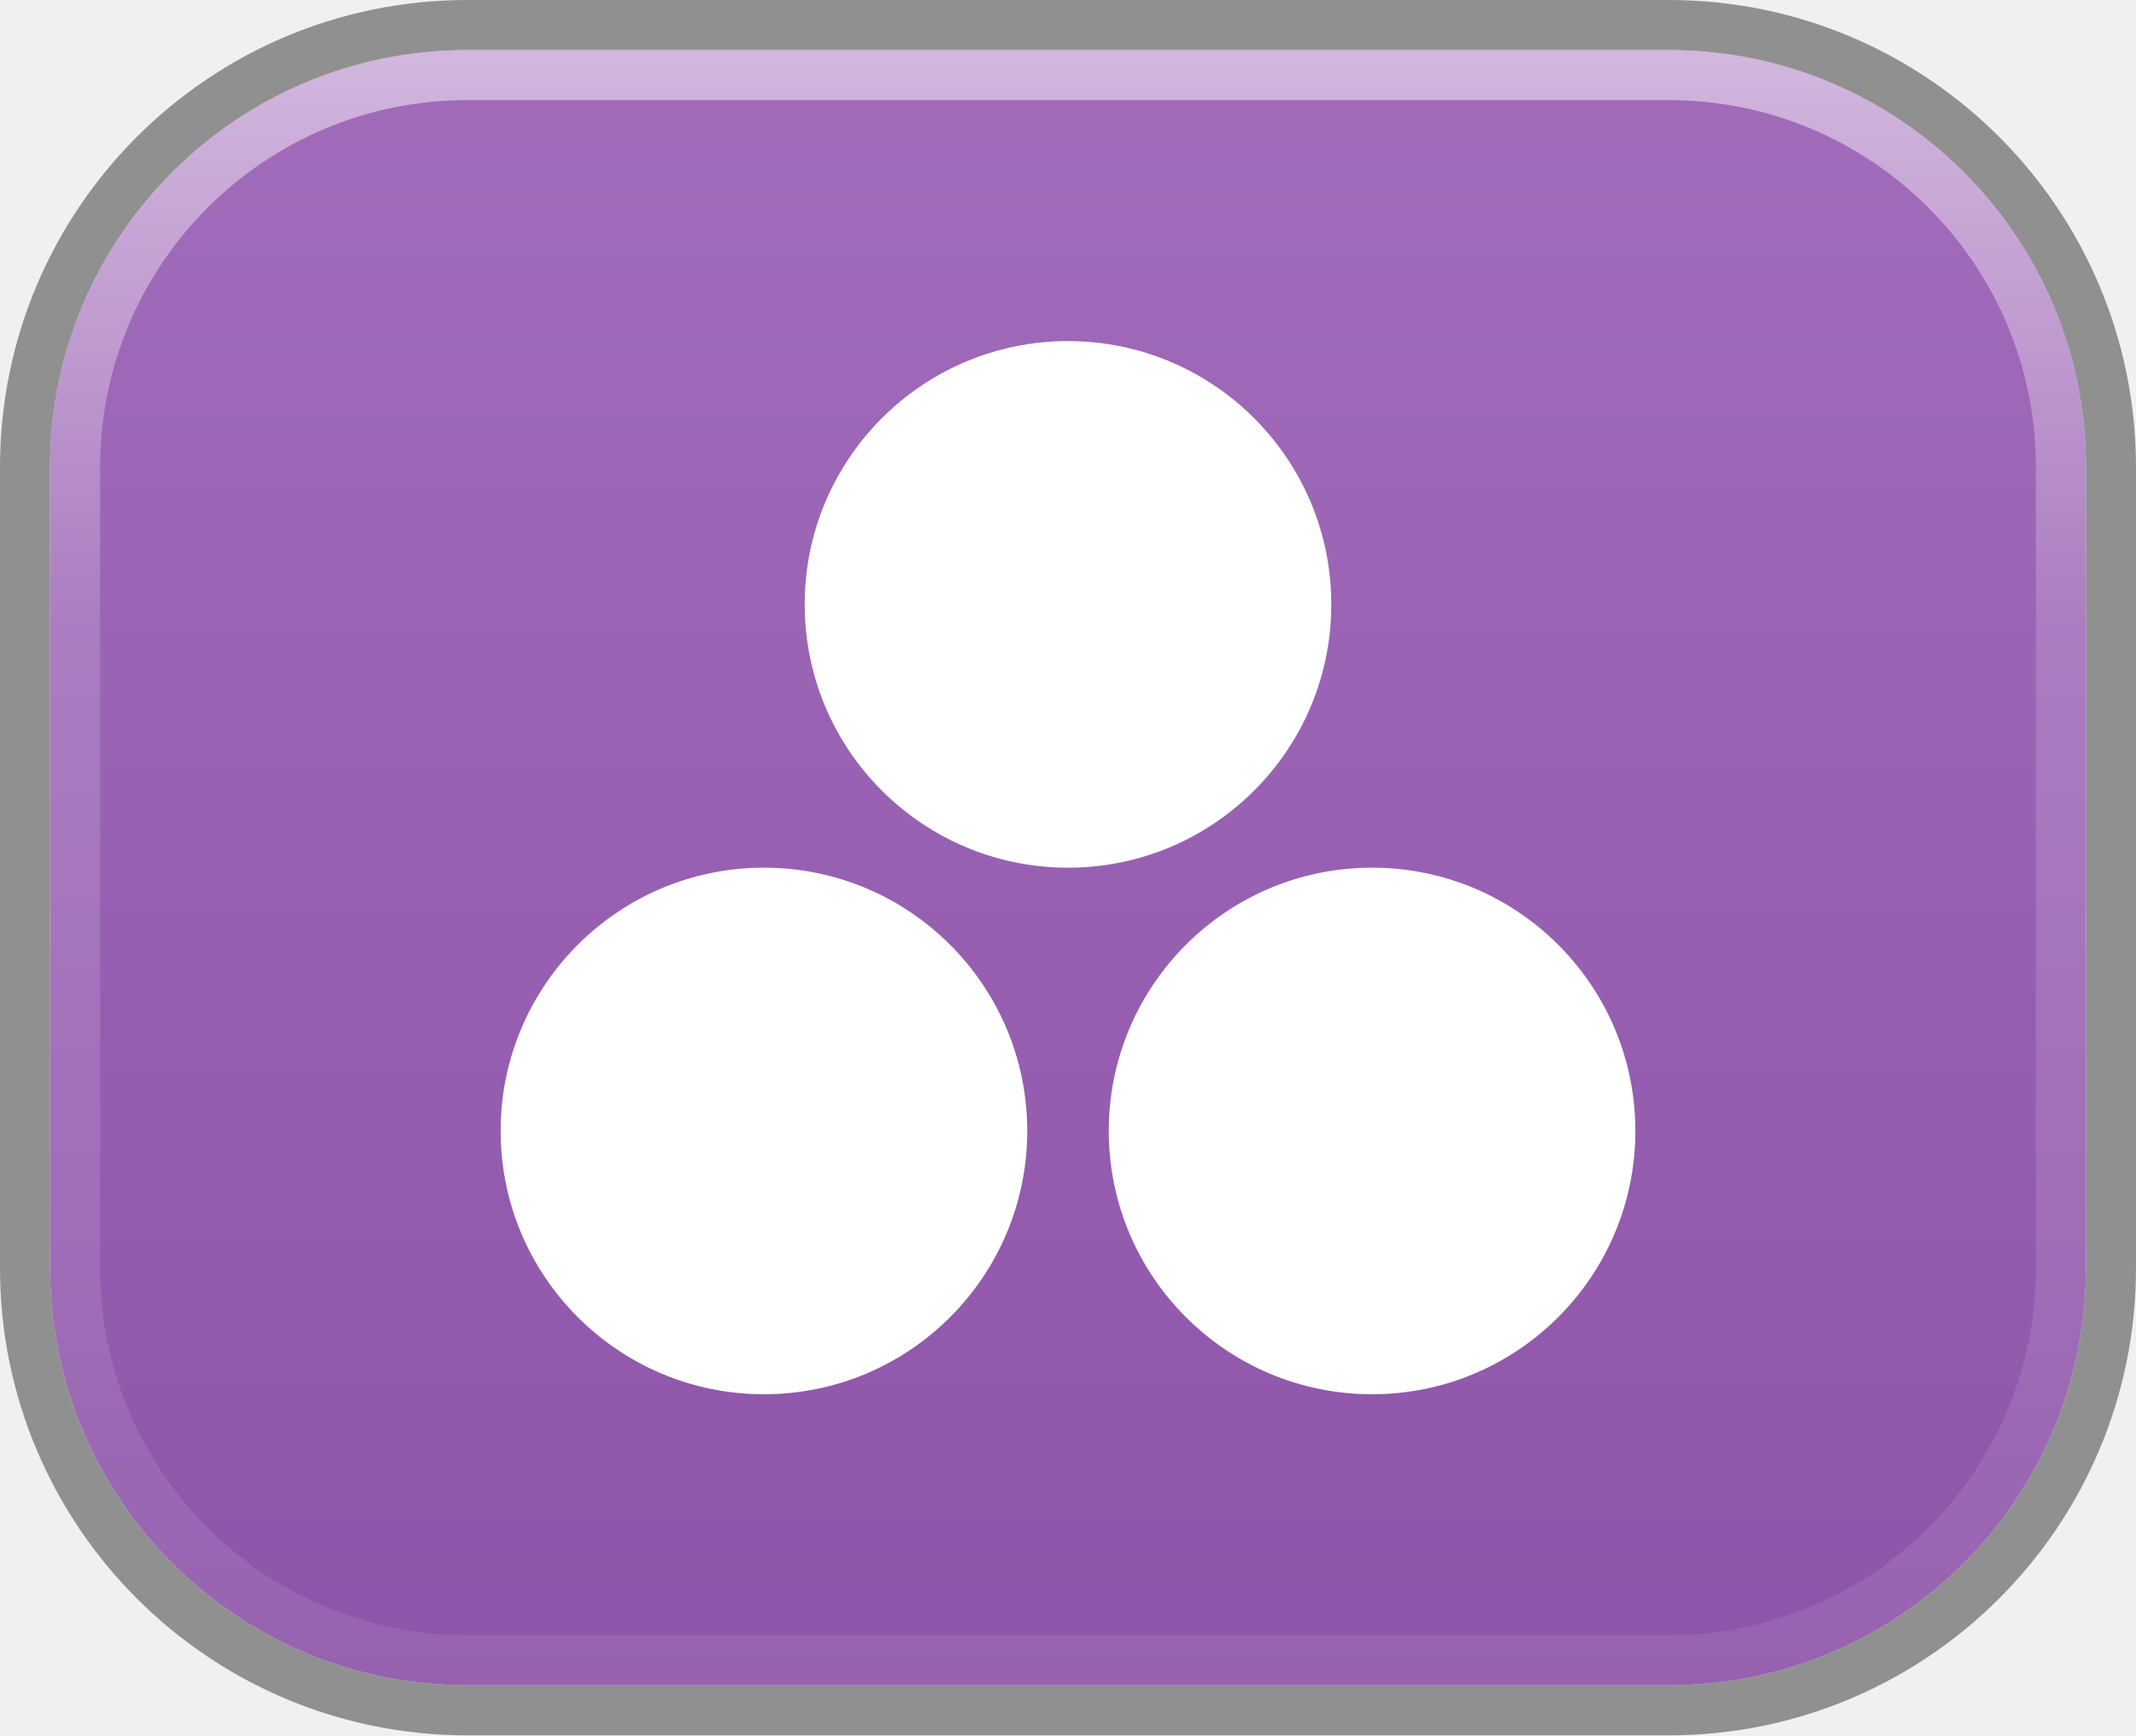
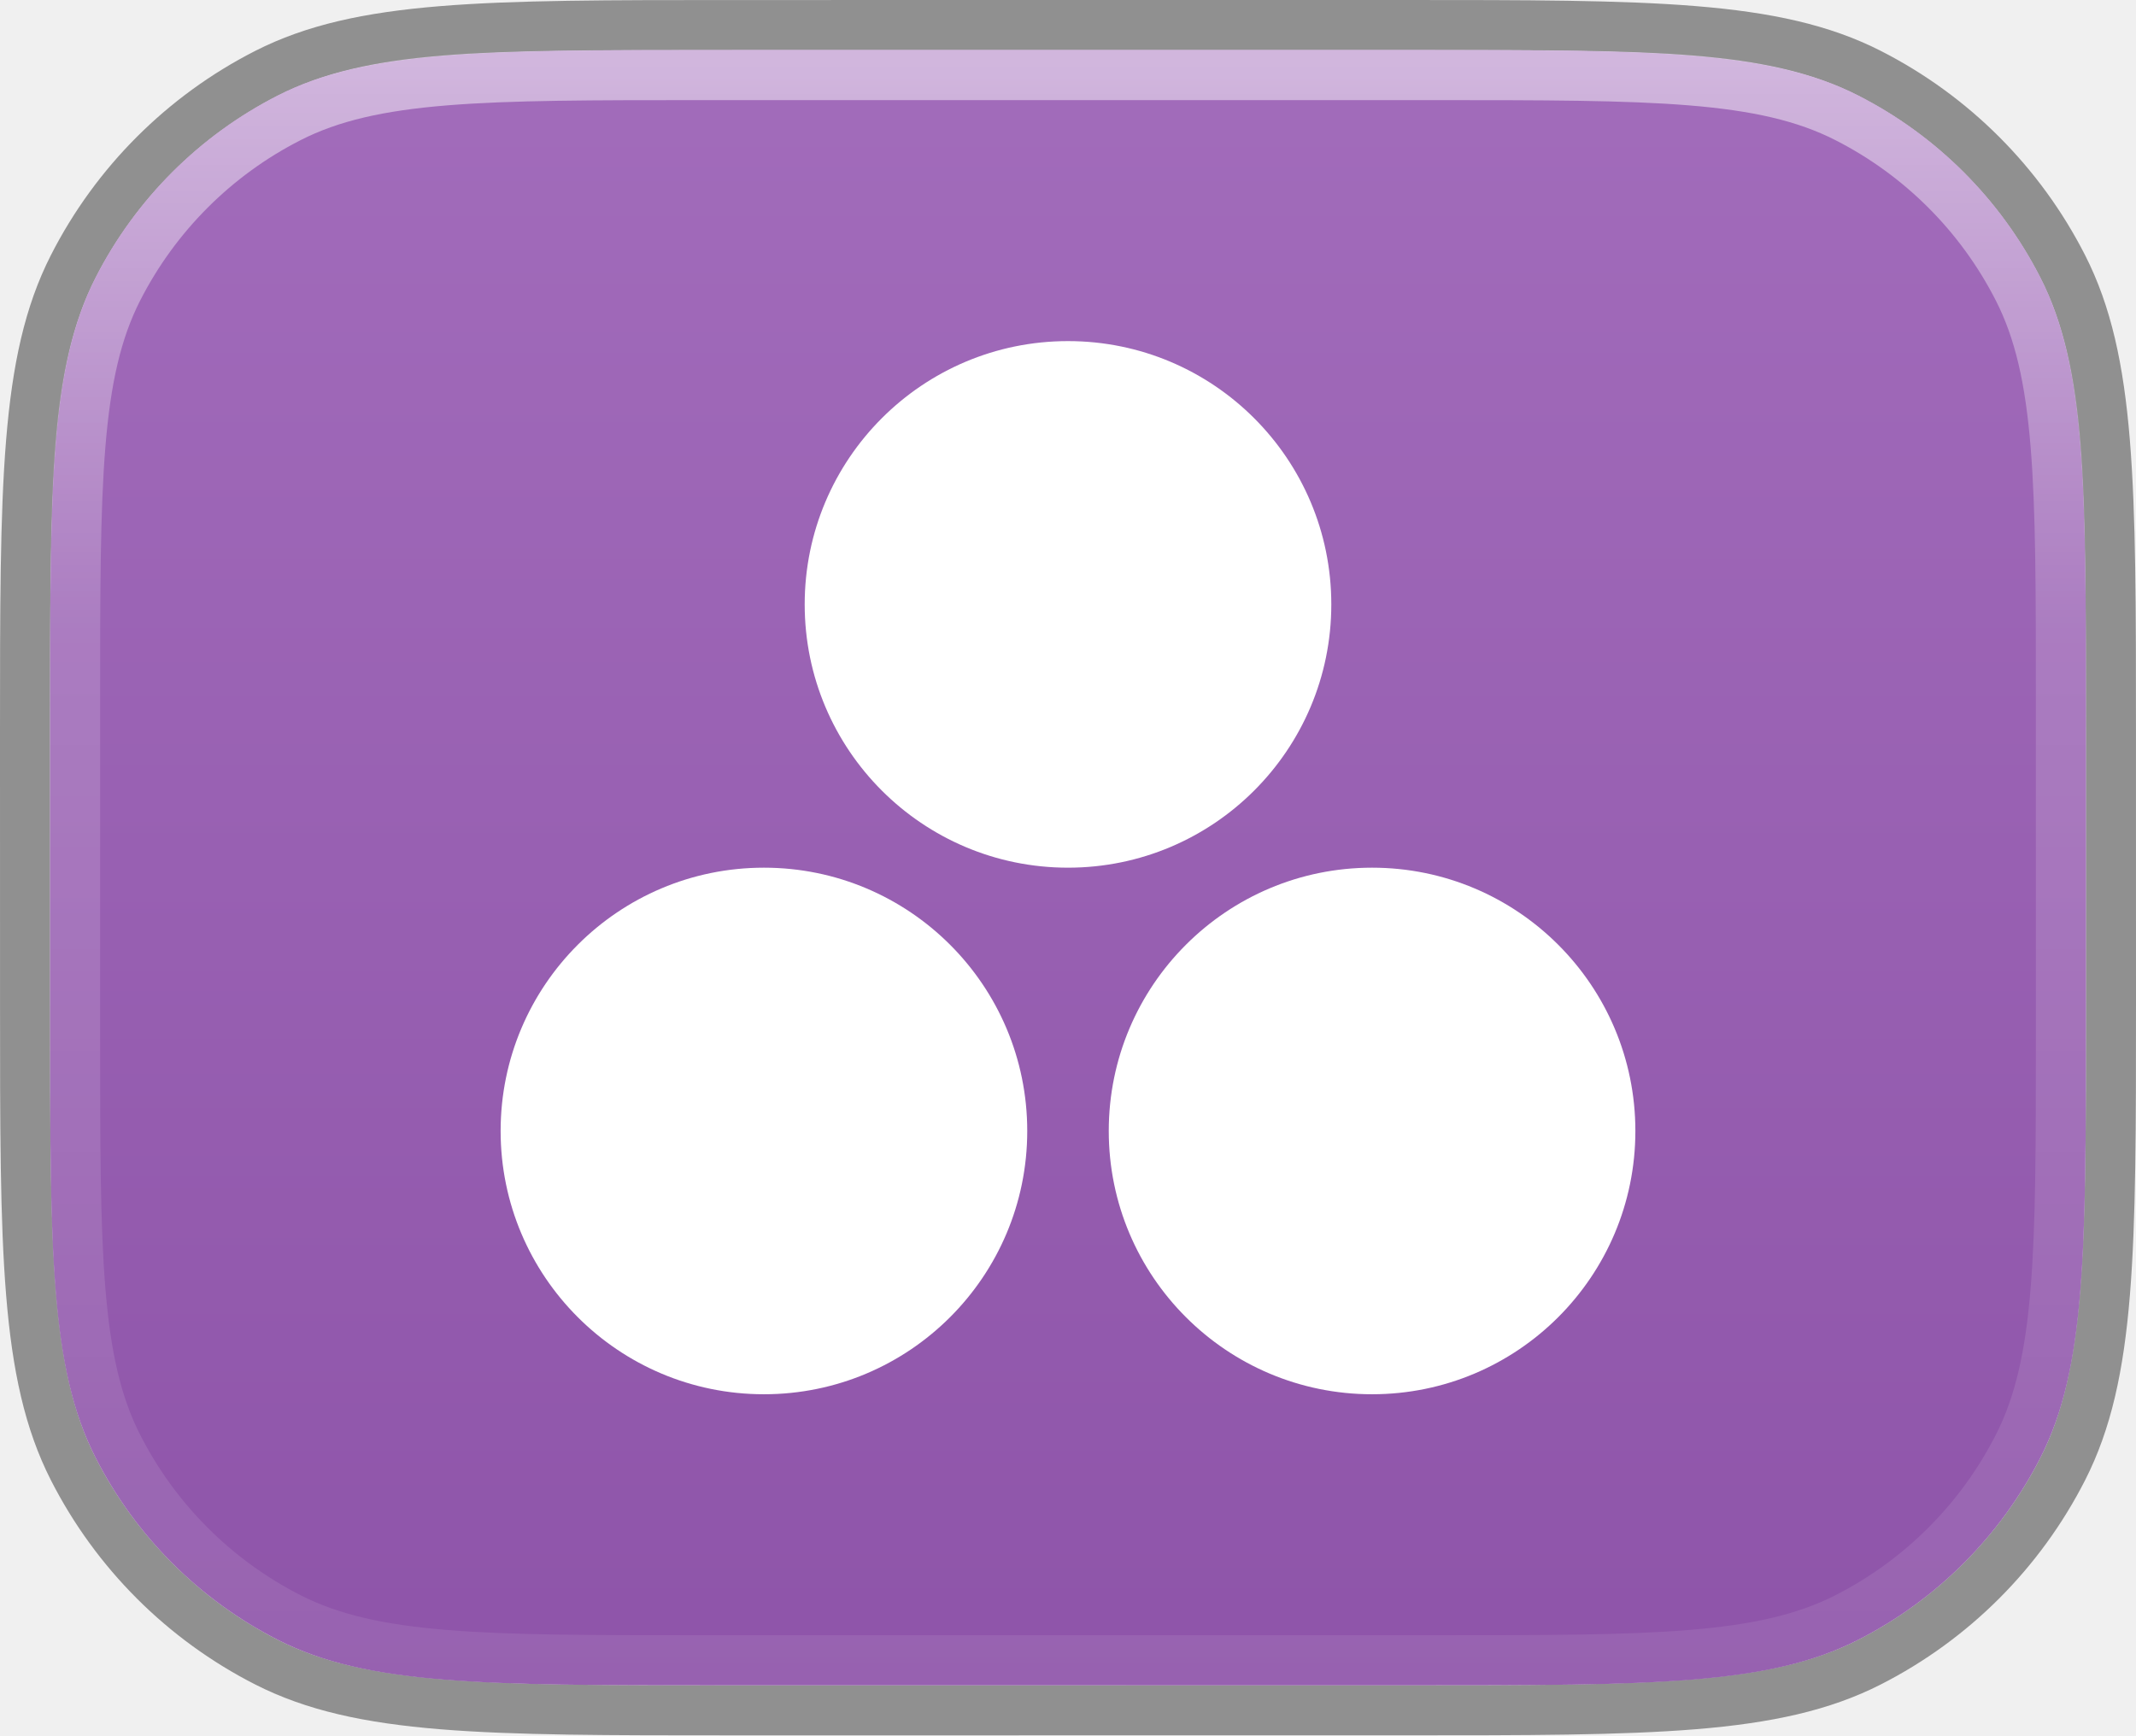
<svg xmlns="http://www.w3.org/2000/svg" viewBox="0 0 64 52" width="64" height="52">
  <defs>
    <linearGradient id="fill" x1="0" y1="0" x2="0" y2="1">
      <stop offset="0" stop-color="#a26cbb" />
      <stop offset="1" stop-color="#8e54a9" />
    </linearGradient>
    <linearGradient id="edge" x1="0" y1="0" x2="0" y2="1">
      <stop offset="0" stop-color="#ffffff" stop-opacity="0.5" />
      <stop offset="0.35" stop-color="#ffffff" stop-opacity="0.16" />
      <stop offset="1" stop-color="#ffffff" stop-opacity="0.08" />
    </linearGradient>
  </defs>
-   <rect x="0.75" y="0.75" width="62.5" height="50.5" rx="13.25" fill="none" stroke="#000000" stroke-opacity="0.4" stroke-width="1.5" />
-   <rect x="1.5" y="1.5" width="61" height="49" rx="12.5" fill="url(#fill)" />
-   <rect x="2.25" y="2.25" width="59.5" height="47.5" rx="11.75" fill="none" stroke="url(#edge)" stroke-width="1.5" />
+   <path d="M 42.050 0.750 c 7.421 0 11.131 0 13.965 1.444 a 13.250 13.250 0 0 1 5.790 5.790 c 1.444 2.834 1.444 6.545 1.444 13.965 L 63.250 30.050 c 0 7.421 0 11.131 -1.444 13.965 a 13.250 13.250 0 0 1 -5.790 5.790 c -2.834 1.444 -6.545 1.444 -13.965 1.444 L 21.950 51.250 c -7.421 0 -11.131 0 -13.965 -1.444 a 13.250 13.250 0 0 1 -5.790 -5.790 c -1.444 -2.834 -1.444 -6.545 -1.444 -13.965 L 0.750 21.950 c 0 -7.421 0 -11.131 1.444 -13.965 a 13.250 13.250 0 0 1 5.790 -5.790 c 2.834 -1.444 6.545 -1.444 13.965 -1.444 Z" fill="none" stroke="#000000" stroke-opacity="0.4" stroke-width="1.5" />
+   <path d="M 42.500 1.500 c 7.001 0 10.501 0 13.175 1.362 a 12.500 12.500 0 0 1 5.463 5.463 c 1.362 2.674 1.362 6.174 1.362 13.175 L 62.500 30.500 c 0 7.001 0 10.501 -1.362 13.175 a 12.500 12.500 0 0 1 -5.463 5.463 c -2.674 1.362 -6.174 1.362 -13.175 1.362 L 21.500 50.500 c -7.001 0 -10.501 0 -13.175 -1.362 a 12.500 12.500 0 0 1 -5.463 -5.463 c -1.362 -2.674 -1.362 -6.174 -1.362 -13.175 L 1.500 21.500 c 0 -7.001 0 -10.501 1.362 -13.175 a 12.500 12.500 0 0 1 5.463 -5.463 c 2.674 -1.362 6.174 -1.362 13.175 -1.362 Z" fill="url(#fill)" />
+   <path d="M 42.950 2.250 c 6.581 0 9.871 0 12.384 1.281 a 11.750 11.750 0 0 1 5.135 5.135 c 1.281 2.513 1.281 5.804 1.281 12.384 L 61.750 30.950 c 0 6.581 0 9.871 -1.281 12.384 a 11.750 11.750 0 0 1 -5.135 5.135 c -2.513 1.281 -5.804 1.281 -12.384 1.281 L 21.050 49.750 c -6.581 0 -9.871 0 -12.384 -1.281 a 11.750 11.750 0 0 1 -5.135 -5.135 c -1.281 -2.513 -1.281 -5.804 -1.281 -12.384 L 2.250 21.050 c 0 -6.581 0 -9.871 1.281 -12.384 a 11.750 11.750 0 0 1 5.135 -5.135 c 2.513 -1.281 5.804 -1.281 12.384 -1.281 Z" fill="none" stroke="url(#edge)" stroke-width="1.5" />
  <g fill="#ffffff" color="#ffffff">
    <svg x="15" y="9" width="34" height="34" viewBox="0 0 24 24">
      <path d="M11.138 17.569a5.569 5.569 0 1 1-11.138 0 5.569 5.569 0 1 1 11.138 0zm6.431-11.138a5.569 5.569 0 1 1-11.138 0 5.569 5.569 0 1 1 11.138 0zM24 17.569a5.569 5.569 0 1 1-11.138 0 5.569 5.569 0 1 1 11.138 0z" />
    </svg>
  </g>
</svg>
